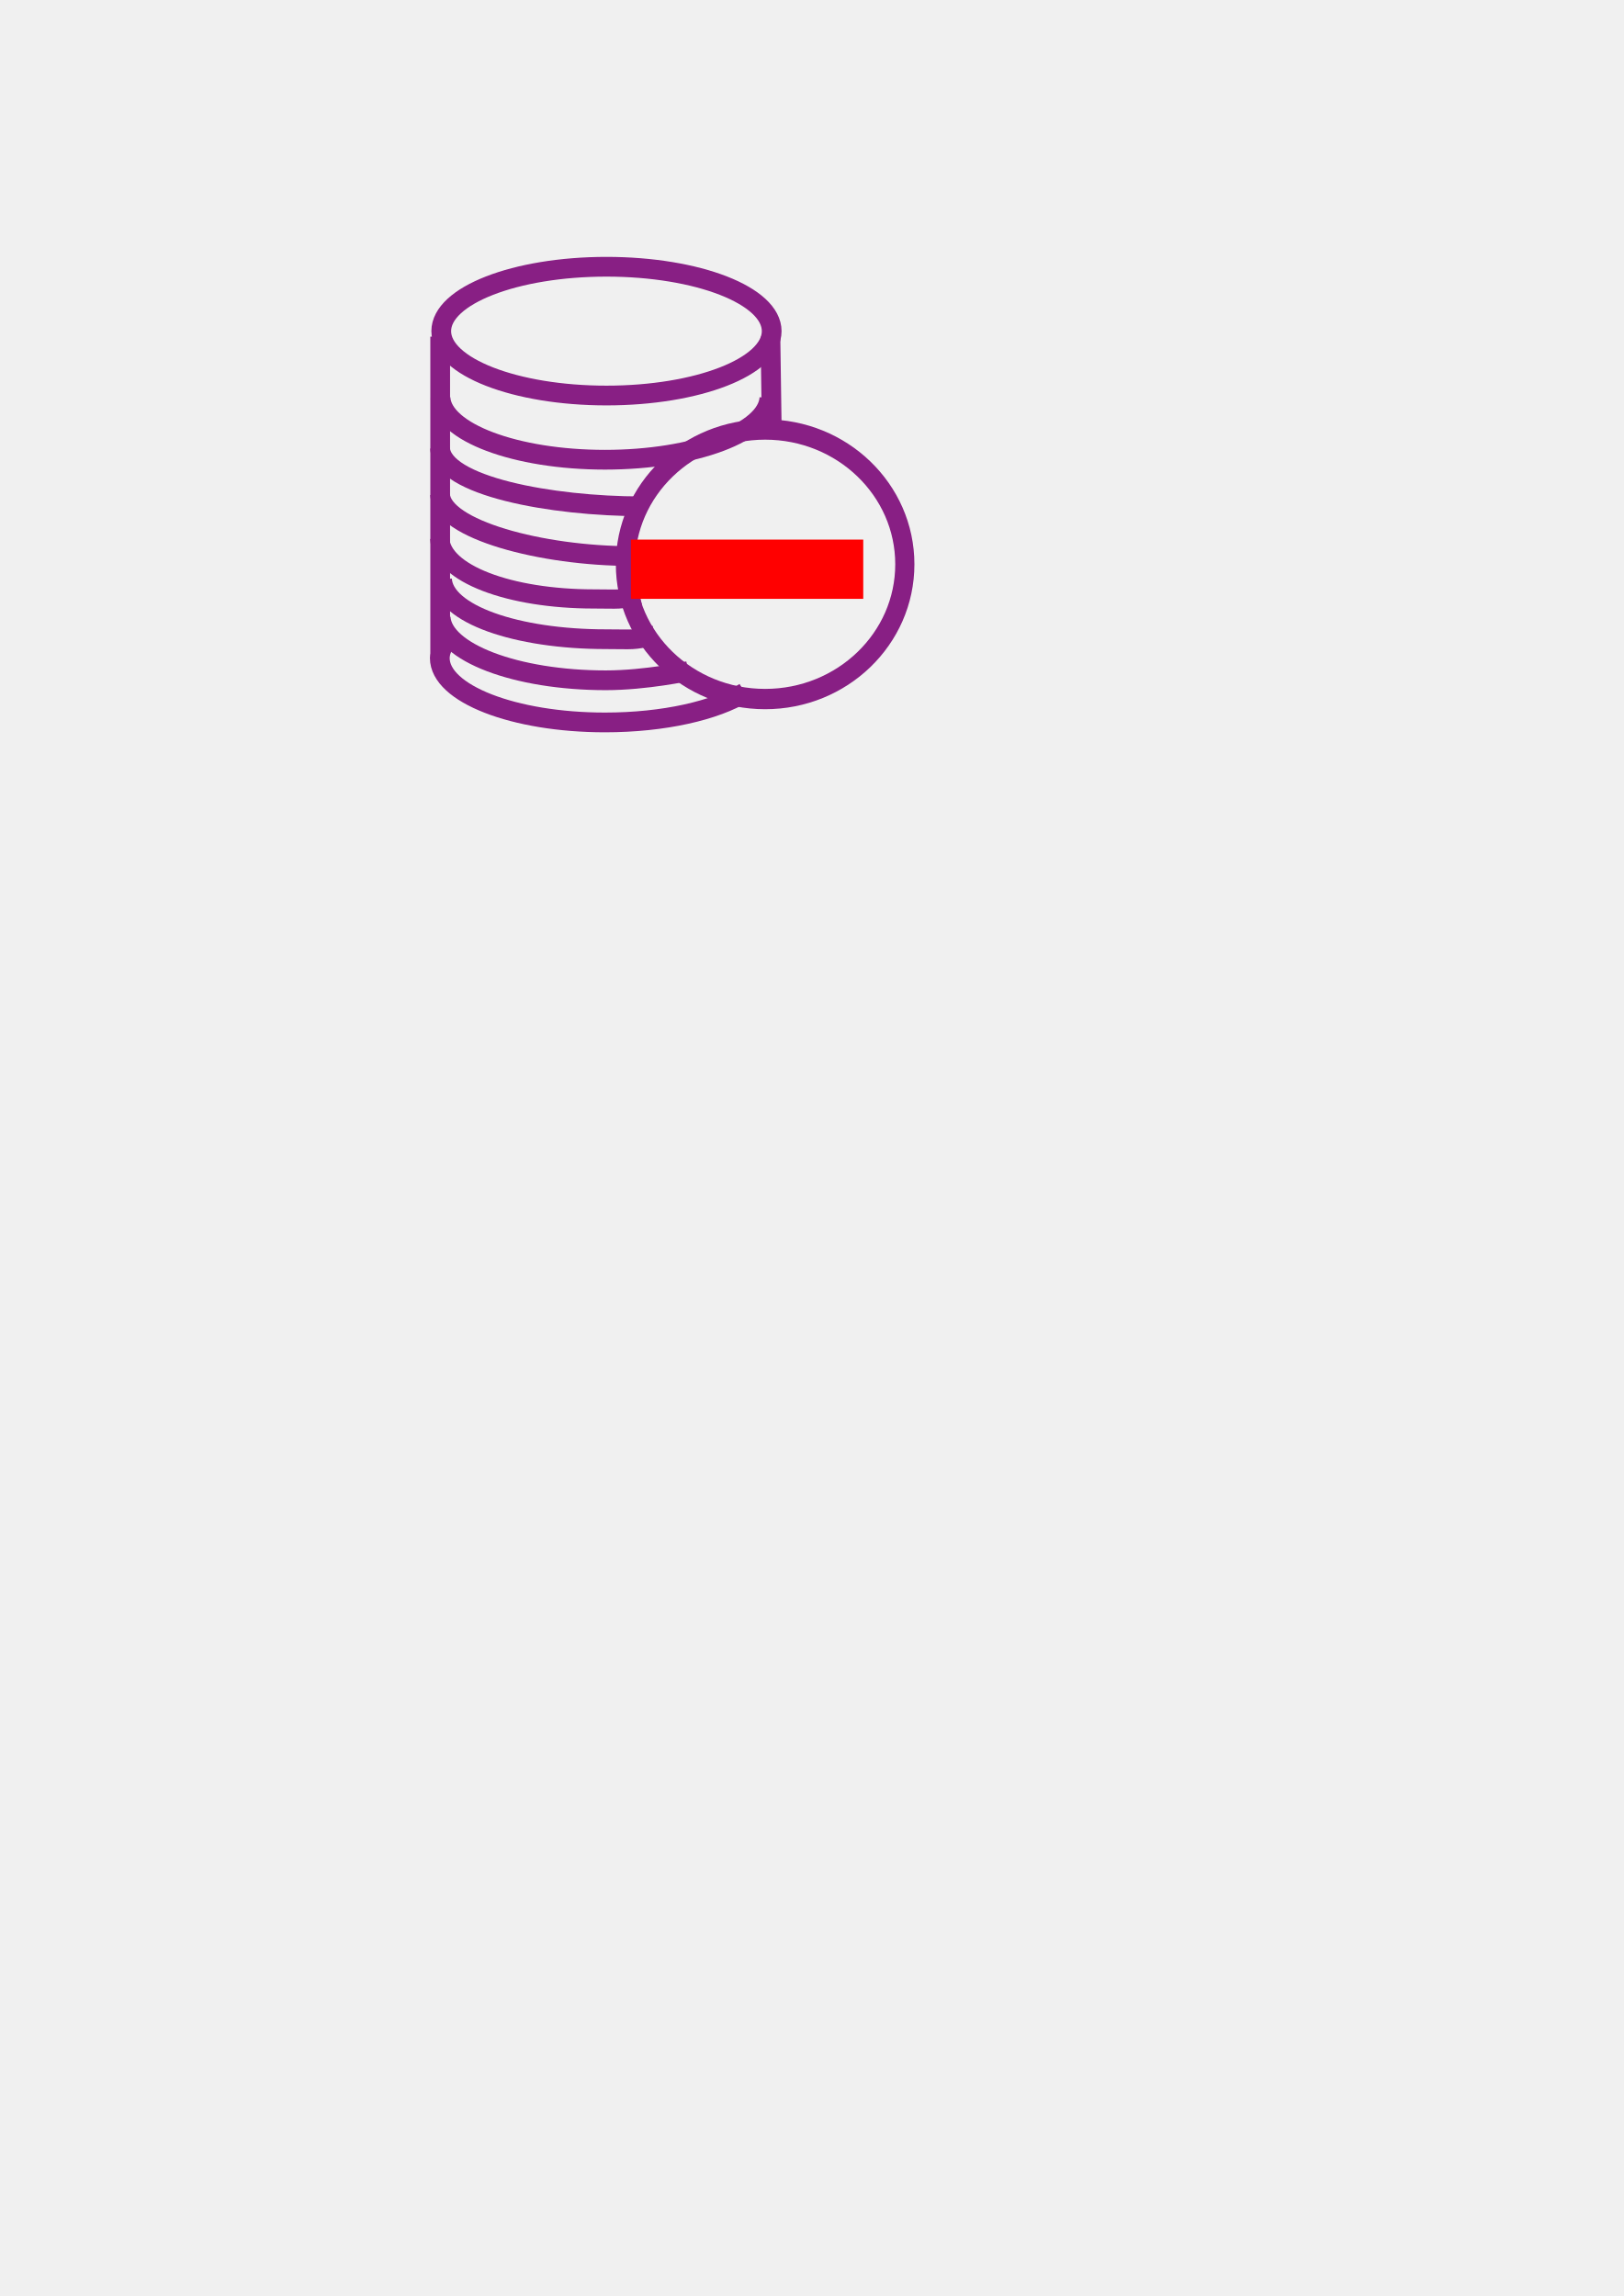
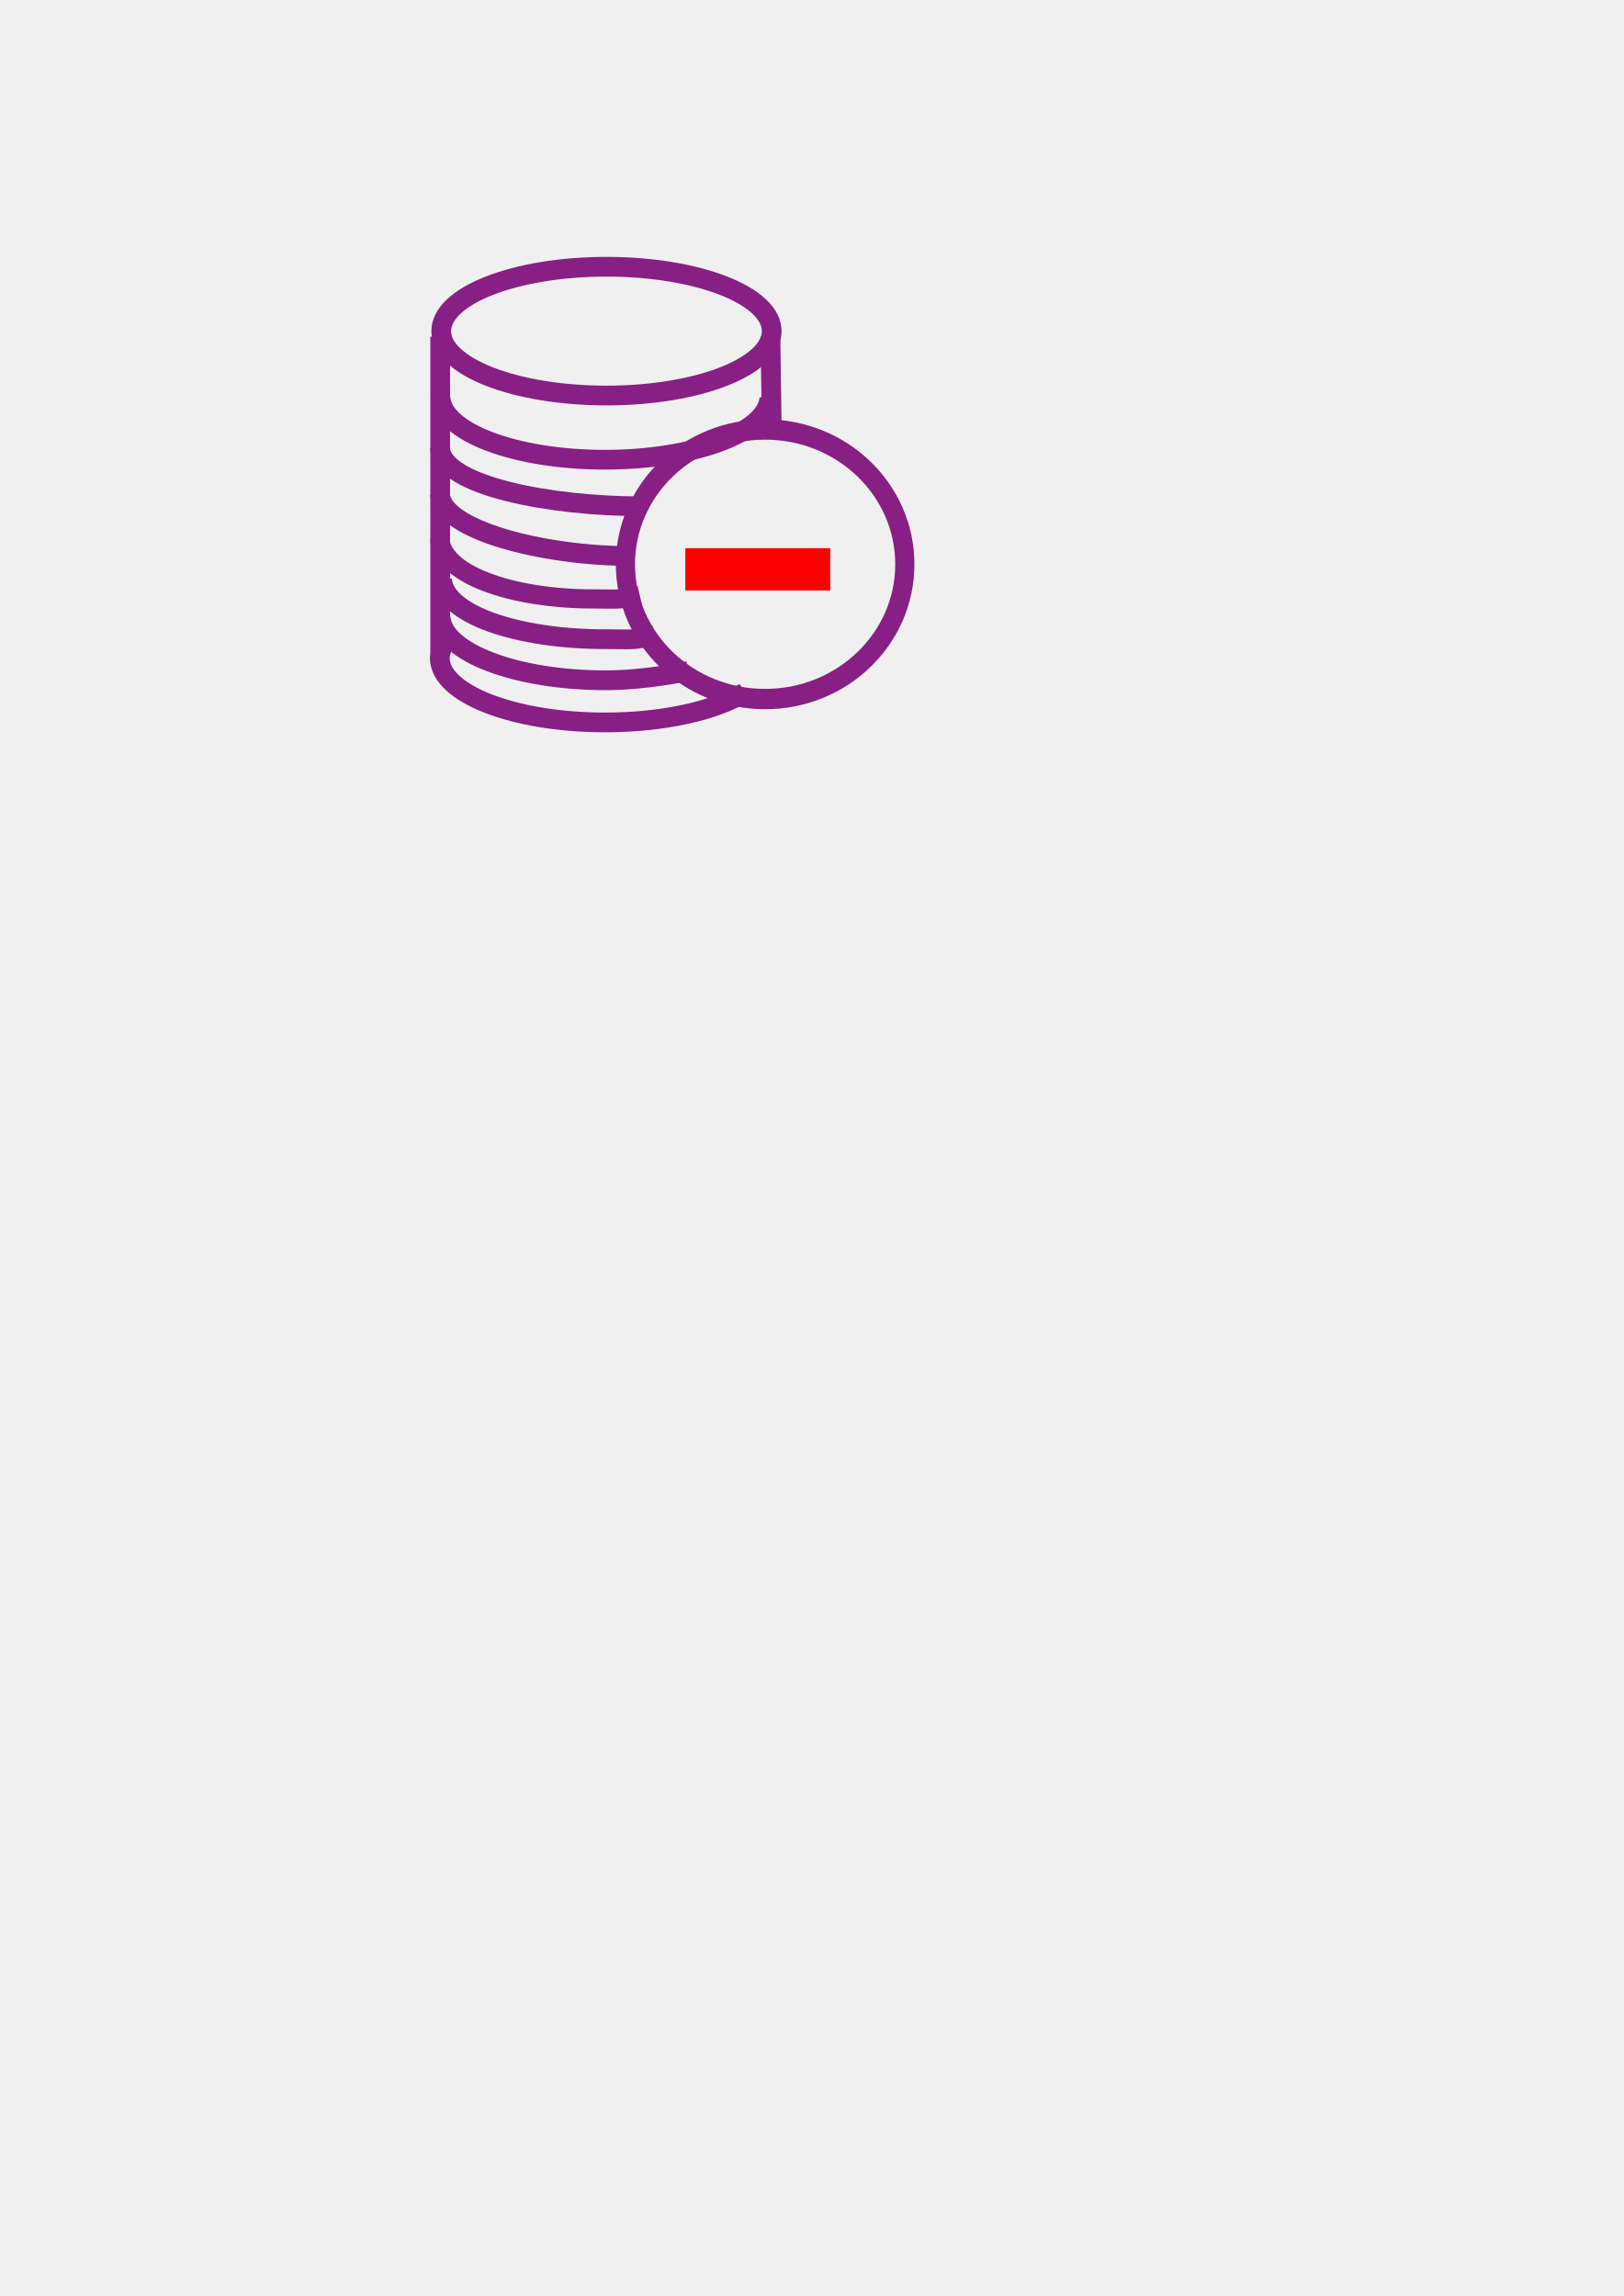
<svg xmlns="http://www.w3.org/2000/svg" width="210mm" height="297mm" viewBox="0 0 210 297" version="1.1" id="svg11895">
  <defs id="defs11889" />
  <g id="layer1">
    <g transform="translate(-39.46994,-11.06501)" id="g10448-8" style="fill:#ffffff;fill-opacity:0;stroke:#881f84;stroke-width:2.553;stroke-miterlimit:4;stroke-dasharray:none;stroke-opacity:1">
      <g style="fill:#ffffff;fill-opacity:0;stroke:#881f84;stroke-width:2.553;stroke-miterlimit:4;stroke-dasharray:none;stroke-opacity:1" id="g10436-7">
        <g transform="translate(84.31959,-87.6488)" id="g5598-9-0" style="fill:#ffffff;fill-opacity:0;stroke:#881f84;stroke-width:2.553;stroke-miterlimit:4;stroke-dasharray:none;stroke-opacity:1">
          <path id="rect821-2-84-4" d="m 12.082,142.257 v 40.444 h 0.173 c -0.141,0.376 -0.216,0.754 -0.224,1.134 -1.94e-4,4.6 9.567,8.329 21.369,8.329 7.608,0 14.288,-1.55 18.074,-3.884 m 3.508,-32.939 -0.189,-13.084" style="opacity:1;fill:#ffffff;fill-opacity:0;fill-rule:nonzero;stroke:#881f84;stroke-width:2.553;stroke-miterlimit:4;stroke-dasharray:none;stroke-dashoffset:0;stroke-opacity:1" />
          <ellipse id="path829-9-81-8" style="opacity:1;fill:#ffffff;fill-opacity:0;fill-rule:nonzero;stroke:#881f84;stroke-width:2.553;stroke-miterlimit:4;stroke-dasharray:none;stroke-dashoffset:0;stroke-opacity:1" ry="8.329" rx="21.369" cy="141.548" cx="33.587" />
          <path style="opacity:1;fill:#ffffff;fill-opacity:0;fill-rule:nonzero;stroke:#881f84;stroke-width:2.553;stroke-miterlimit:4;stroke-dasharray:none;stroke-dashoffset:0;stroke-opacity:1" d="m 12.141,178.562 c 0.248,4.528 9.733,8.149 21.353,8.151 5.215,-0.002 10.688,-1.19 10.688,-1.19" id="path5008-5-0-0" />
          <path style="opacity:1;fill:#ffffff;fill-opacity:0;fill-rule:nonzero;stroke:#881f84;stroke-width:2.553;stroke-miterlimit:4;stroke-dasharray:none;stroke-dashoffset:0;stroke-opacity:1" d="m 12.314,173.623 c 0.246,4.529 9.653,7.773 21.177,7.775 3.74,-0.001 3.287,0.183 6.34,-0.487" id="path5008-6-3-4" />
          <path style="opacity:1;fill:#ffffff;fill-opacity:0;fill-rule:nonzero;stroke:#881f84;stroke-width:2.553;stroke-miterlimit:4;stroke-dasharray:none;stroke-dashoffset:0;stroke-opacity:1" d="m 12.067,162.684 c 0.248,4.528 13.152,7.96 24.792,7.962" id="path5008-9-4-9" />
          <path style="opacity:1;fill:#ffffff;fill-opacity:0;fill-rule:nonzero;stroke:#881f84;stroke-width:2.553;stroke-miterlimit:4;stroke-dasharray:none;stroke-dashoffset:0;stroke-opacity:1" d="m 12.064,156.675 c 0.247,4.918 14.43,7.528 26.017,7.531" id="path5008-1-44-6" />
          <path style="opacity:1;fill:#ffffff;fill-opacity:0;fill-rule:nonzero;stroke:#881f84;stroke-width:2.553;stroke-miterlimit:4;stroke-dasharray:none;stroke-dashoffset:0;stroke-opacity:1" d="m 12.123,150.171 c 0.247,4.451 9.697,8.01 21.273,8.012 11.574,-0.004 21.02,-3.562 21.267,-8.012" id="path5008-27-4-1" />
        </g>
      </g>
    </g>
    <g transform="matrix(1.102809,0,0,1.169424,-72.89419,-143.9727)" id="g1177-7-3" style="fill:#ffffff;fill-opacity:0;stroke:#881f84;stroke-width:2.248;stroke-miterlimit:4;stroke-dasharray:none;stroke-opacity:1">
      <ellipse style="opacity:1;fill:#ffffff;fill-opacity:0;fill-rule:nonzero;stroke:#881f84;stroke-width:2.248;stroke-miterlimit:4;stroke-dasharray:none;stroke-dashoffset:0;stroke-opacity:1" id="path991-2-6" cx="155.83" cy="185.532" rx="16.384" ry="14.908" />
    </g>
    <path style="opacity:1;fill:#ffffff;fill-opacity:0;fill-rule:nonzero;stroke:#881f84;stroke-width:2.482;stroke-miterlimit:4;stroke-dasharray:none;stroke-dashoffset:0;stroke-opacity:1" d="m 56.874,69.66 c 0.231,4.553 9.073,7.813 19.904,7.816 3.515,-0.001 3.09,0.184 5.959,-0.49" id="path5008-6-3-4-3" />
-     <text xml:space="preserve" style="font-style:normal;font-weight:normal;font-size:110.508px;line-height:1.25;font-family:sans-serif;letter-spacing:0px;word-spacing:0px;fill:#ff0000;fill-opacity:1;stroke:none;stroke-width:4.604;" x="68.234" y="112.315" id="text969-3" transform="scale(1.123141,0.8903603)">
-       <tspan id="tspan967-6" x="68.234" y="112.315" style="fill:#ff0000;stroke-width:4.604;">-</tspan>
+     <text xml:space="preserve" style="font-style:normal;font-weight:normal;font-size:73.664px;line-height:1.25;font-family:sans-serif;letter-spacing:0px;word-spacing:0px;fill:#ff0000;fill-opacity:1;stroke:none;stroke-width:3.069" x="81.359" y="97.171" id="text969-3" transform="scale(1.051269,0.9512315)">
+       <tspan id="tspan967-6" x="81.359" y="97.171" style="fill:#ff0000;stroke-width:3.069">-</tspan>
    </text>
+     <flowRoot xml:space="preserve" id="flowRoot874" style="fill:black;fill-opacity:1;stroke:none;font-family:sans-serif;font-style:normal;font-weight:normal;font-size:24px;line-height:1.25;letter-spacing:0px;word-spacing:0px">
+       <flowRegion id="flowRegion876">
+         <rect id="rect878" width="165.714" height="82.857" x="93.571" y="426.091" />
+       </flowRegion>
+       <flowPara id="flowPara880" />
+     </flowRoot>
+     <path style="opacity:1;fill:#ffb921;fill-opacity:0;fill-rule:nonzero;stroke:none;stroke-width:5.575;stroke-linecap:round;stroke-linejoin:round;stroke-miterlimit:4;stroke-dasharray:none;stroke-dashoffset:0;stroke-opacity:1" d="m 364.274,335.824 c -1.08,-0.164 -1.964,-0.517 -1.964,-0.786 -10e-5,-0.269 -1.366,-0.525 -3.036,-0.57 -7.74,-0.207 -23.888,-9.256 -32.009,-17.938 -7.995,-8.547 -12.278,-16.689 -14.944,-28.406 -2.8,-12.312 -1.418,-25.324 3.884,-36.568 3.425,-7.263 7.32,-12.703 12.987,-18.138 6.642,-6.371 9.377,-7.986 17.958,-10.608 4.037,-1.233 9.783,-3.356 12.768,-4.716 5.213,-2.376 5.761,-2.473 13.863,-2.473 18.426,0 32.721,5.74 45.36,18.214 17.9,17.666 22.951,42.213 13.376,65 -7.88,18.753 -26.317,32.969 -47.659,36.749 -4.059,0.719 -16.464,0.863 -20.583,0.239 z m 50.733,-58.953 -0.197,-10.893 -38.75,-0.185 -38.75,-0.185 v 11.078 11.078 h 38.947 38.947 z" id="path922" transform="scale(0.2645833)" />
+     <path style="opacity:1;fill:#ffb921;fill-opacity:0;fill-rule:nonzero;stroke:none;stroke-width:5.575;stroke-linecap:round;stroke-linejoin:round;stroke-miterlimit:4;stroke-dasharray:none;stroke-dashoffset:0;stroke-opacity:1" d="m 338.024,276.693 v -10.357 h 38.214 38.214 v 10.357 10.357 h -38.214 -38.214 z" id="path924" transform="scale(0.2645833)" />
+     <path style="opacity:1;fill:#ffb921;fill-opacity:0;fill-rule:nonzero;stroke:none;stroke-width:5.575;stroke-linecap:round;stroke-linejoin:round;stroke-miterlimit:4;stroke-dasharray:none;stroke-dashoffset:0;stroke-opacity:1" d="m 338.024,276.693 v -10.357 h 38.214 38.214 v 10.357 10.357 h -38.214 -38.214 z" id="path926" transform="scale(0.2645833)" />
+     <path style="opacity:1;fill:#ffb921;fill-opacity:0;fill-rule:nonzero;stroke:none;stroke-width:5.575;stroke-linecap:round;stroke-linejoin:round;stroke-miterlimit:4;stroke-dasharray:none;stroke-dashoffset:0;stroke-opacity:1" d="m 338.024,276.693 v -10.357 h 38.214 38.214 v 10.357 10.357 h -38.214 -38.214 z" id="path928" transform="scale(0.2645833)" />
+     <path style="opacity:1;fill:#ffb921;fill-opacity:0;fill-rule:nonzero;stroke:none;stroke-width:5.575;stroke-linecap:round;stroke-linejoin:round;stroke-miterlimit:4;stroke-dasharray:none;stroke-dashoffset:0;stroke-opacity:1" d="m 338.024,276.693 v -10.357 h 38.214 38.214 v 10.357 10.357 h -38.214 -38.214 z" id="path930" transform="scale(0.2645833)" />
+     <path style="opacity:1;fill:#ffb921;fill-opacity:0;fill-rule:nonzero;stroke:none;stroke-width:5.575;stroke-linecap:round;stroke-linejoin:round;stroke-miterlimit:4;stroke-dasharray:none;stroke-dashoffset:0;stroke-opacity:1" d="m 338.024,276.693 v -10.357 h 38.214 38.214 v 10.357 10.357 h -38.214 -38.214 z" id="path932" transform="scale(0.2645833)" />
+     <path style="opacity:1;fill:#ffb921;fill-opacity:0;fill-rule:nonzero;stroke:none;stroke-width:5.575;stroke-linecap:round;stroke-linejoin:round;stroke-miterlimit:4;stroke-dasharray:none;stroke-dashoffset:0;stroke-opacity:1" d="m 338.024,276.693 v -10.357 h 38.214 38.214 v 10.357 10.357 h -38.214 -38.214 z" id="path934" transform="scale(0.2645833)" />
  </g>
</svg>
